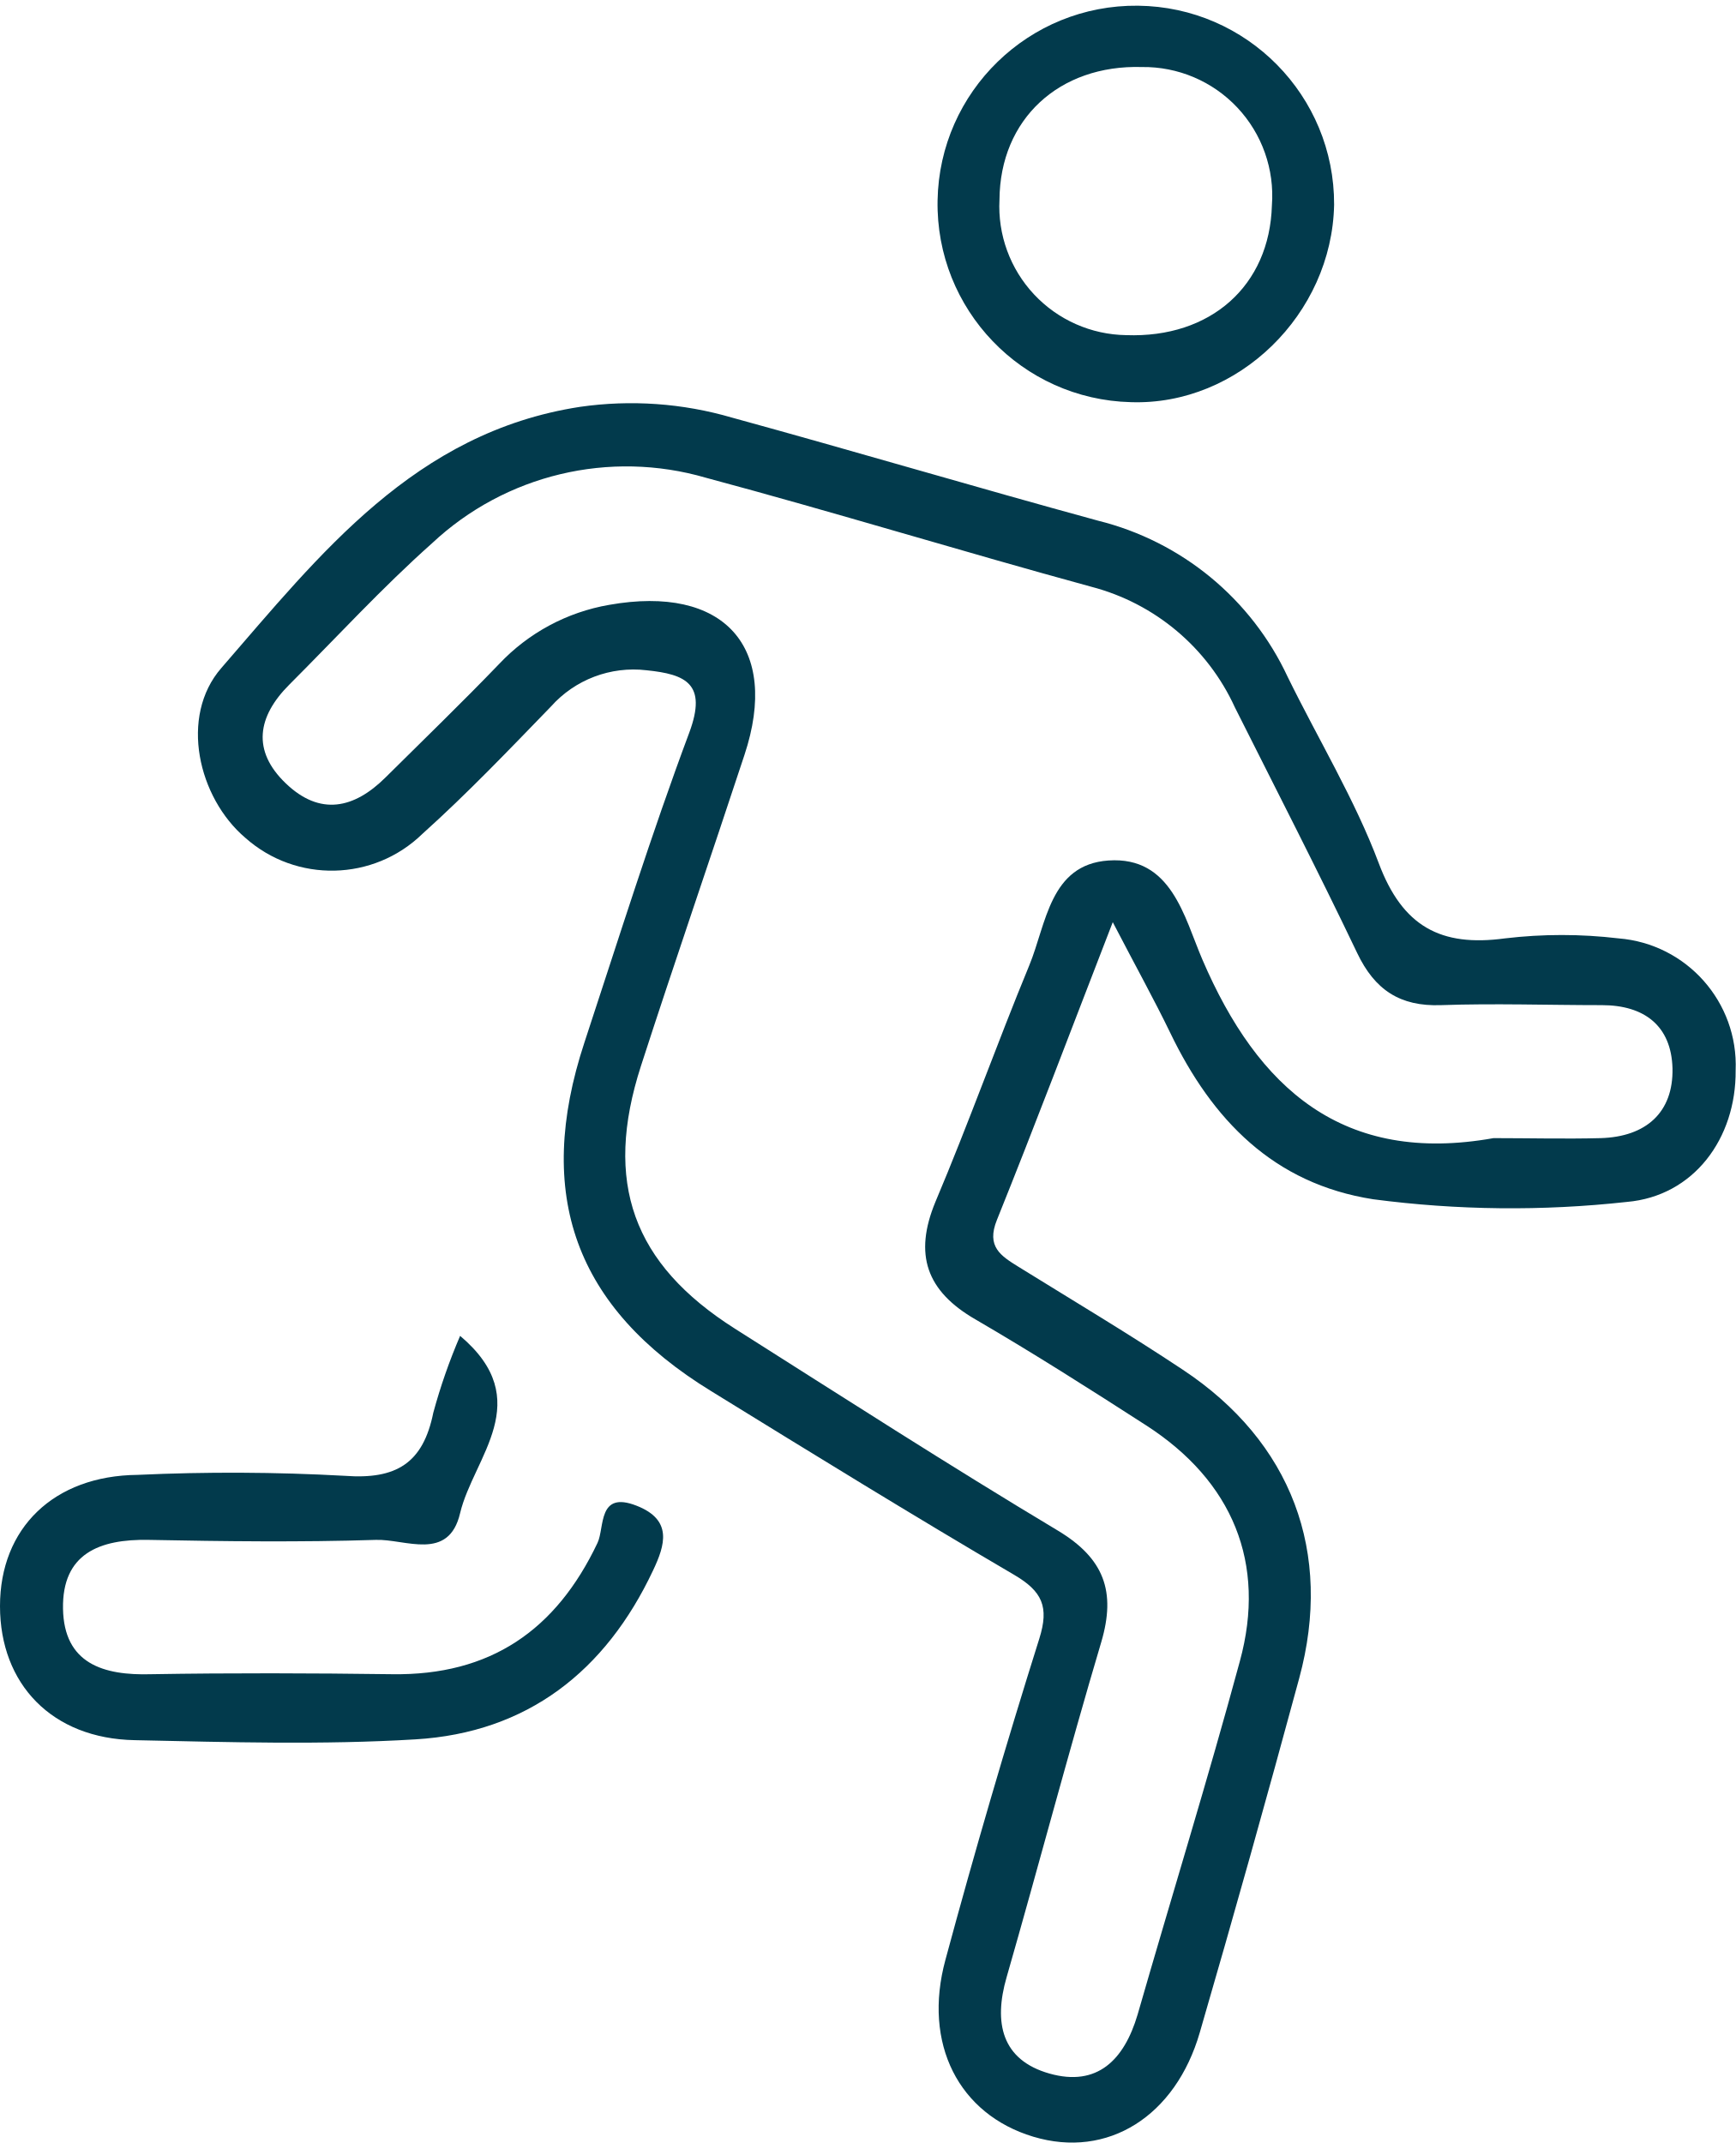
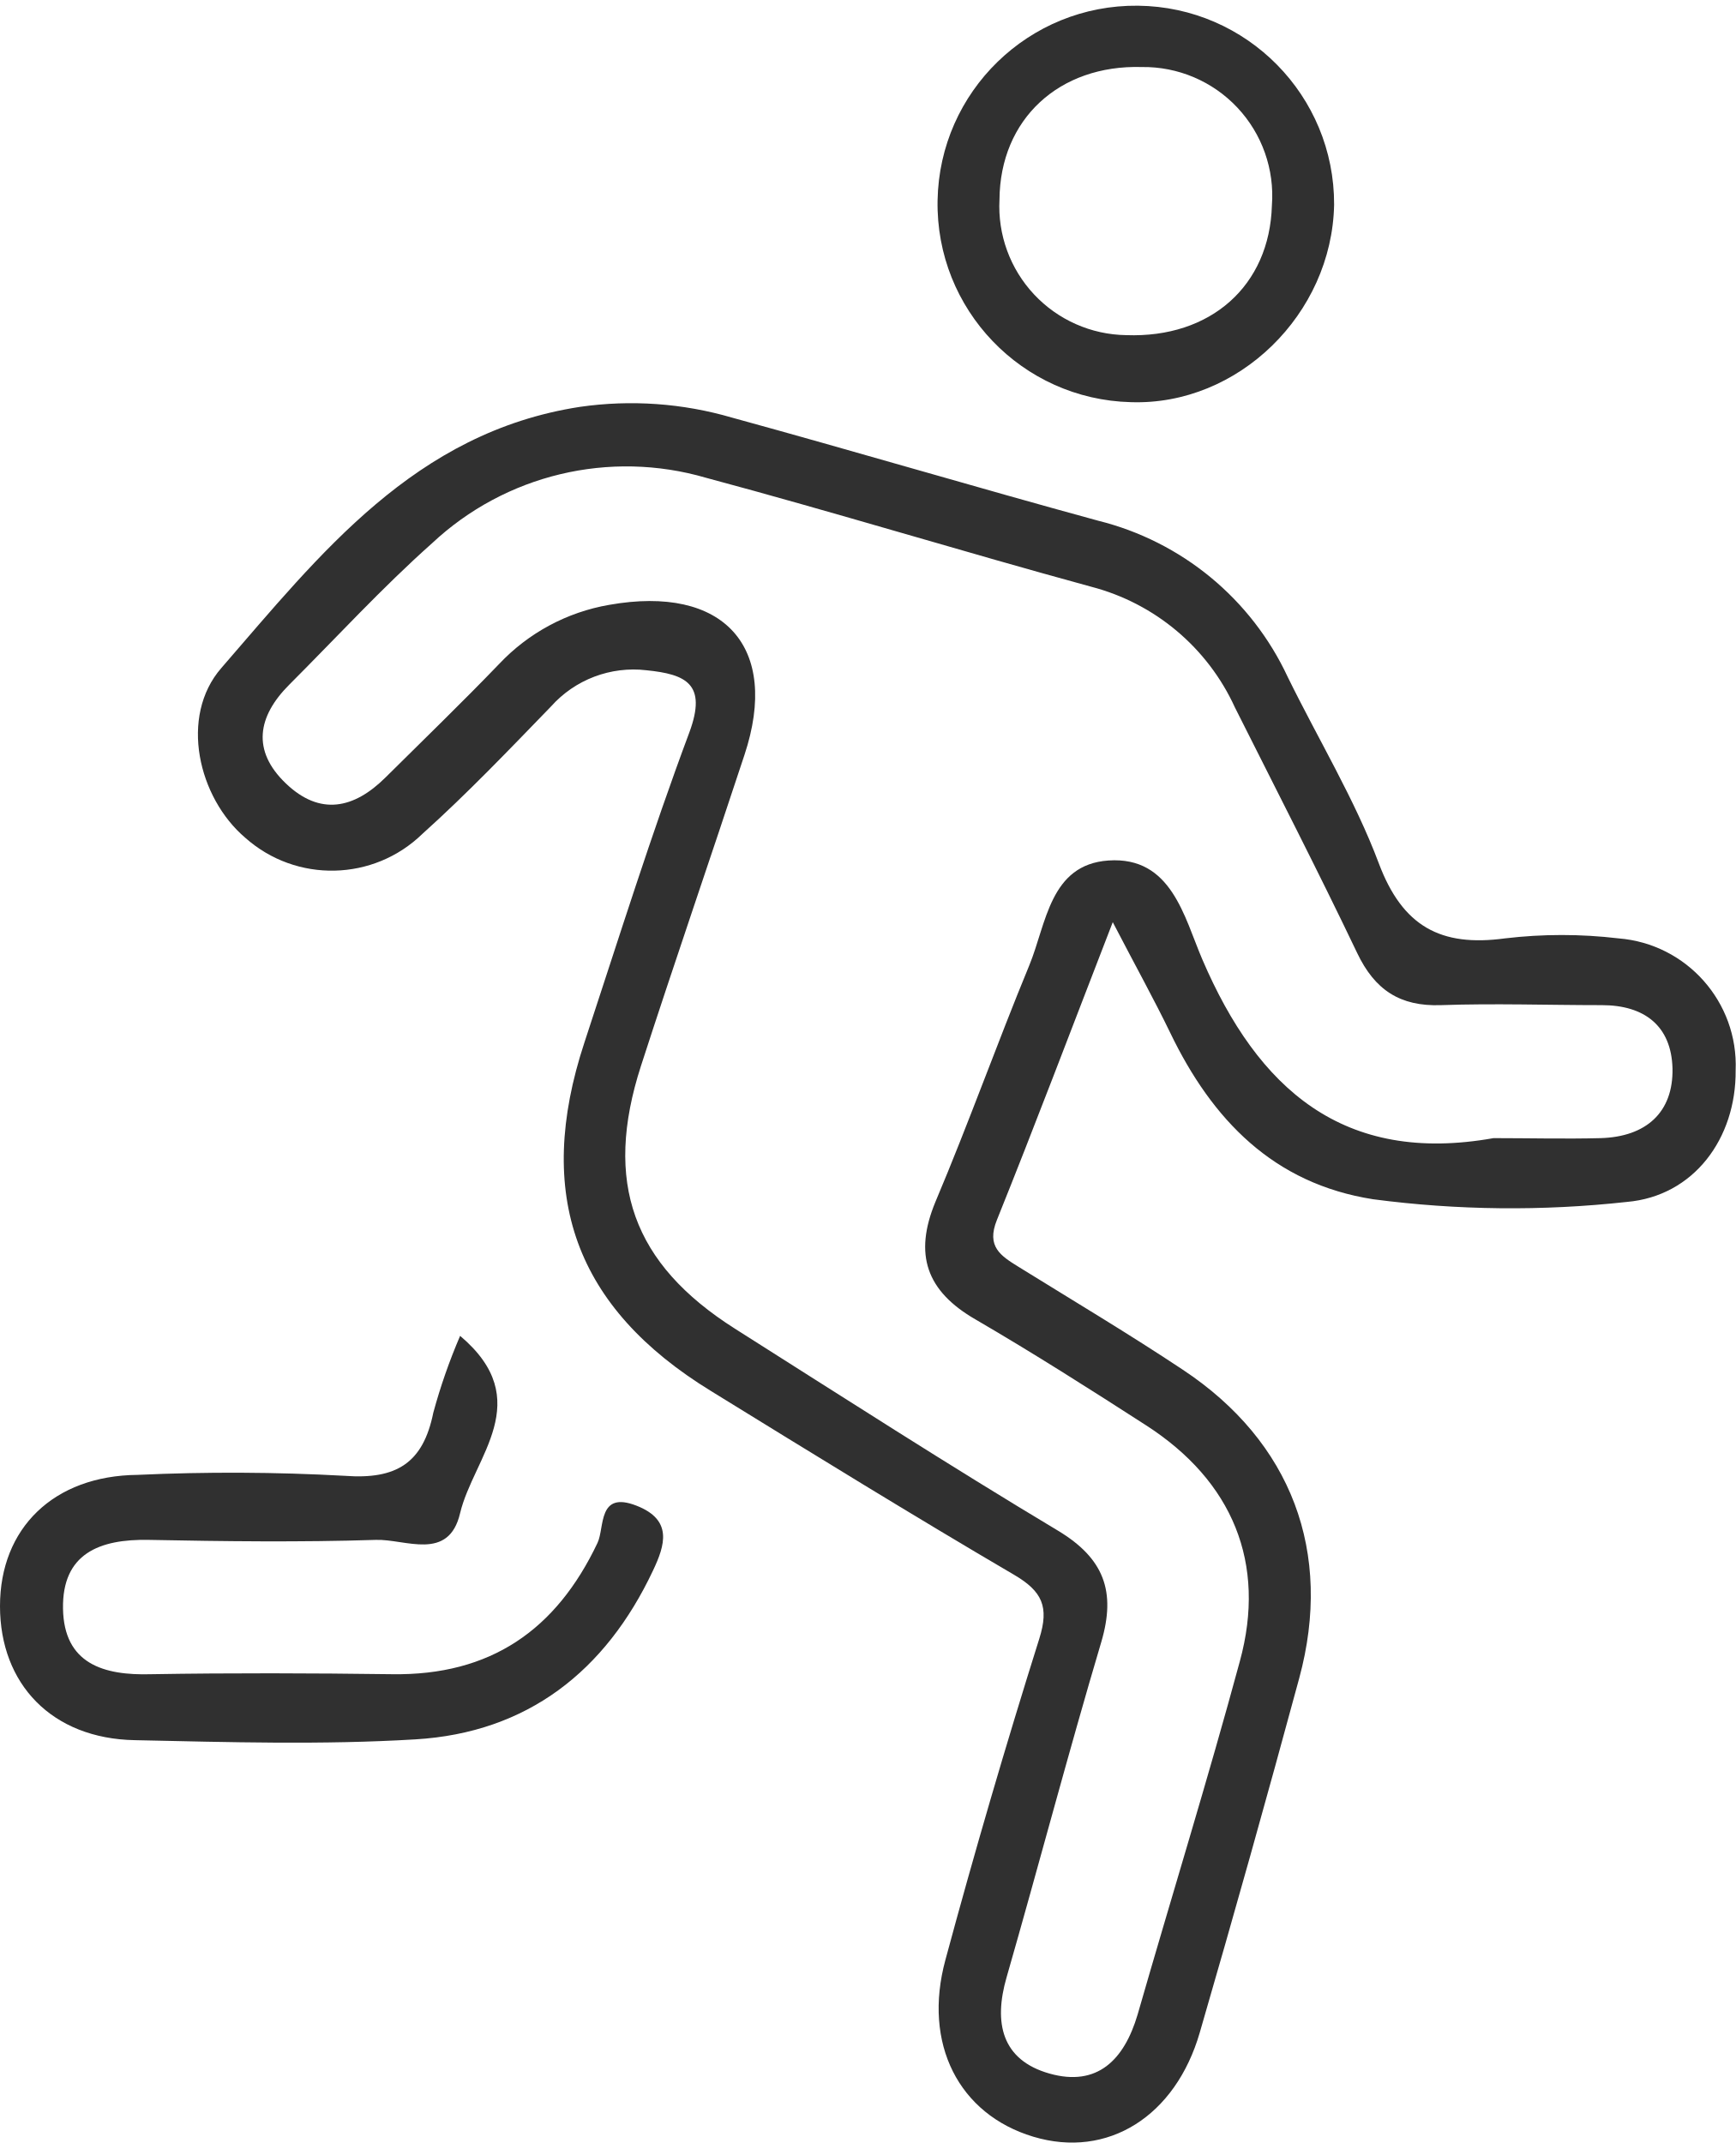
<svg xmlns="http://www.w3.org/2000/svg" viewBox="0 0 129.47 159.86">
  <defs>
-     <style>.cls-1{fill:#023a4c;}</style>
+     <style>.cls-1{fill:#303030;}</style>
  </defs>
  <g id="Layer_2" data-name="Layer 2">
    <g id="Layer_1-2" data-name="Layer 1">
      <path class="cls-1" d="M120.73,70a35.91,35.91,0,0,0-8.48,0c-4.79.65-7.64-.89-9.41-5.61s-4.52-9.26-6.79-13.89A21.25,21.25,0,0,0,81.9,38.84c-9.12-2.49-18.19-5.19-27.31-7.69a26.81,26.81,0,0,0-11.33-.8c-12.33,1.9-19.39,11-26.75,19.48-3.15,3.62-1.73,9.68,1.79,12.67a9.7,9.7,0,0,0,13.21-.3c3.34-3,6.45-6.26,9.58-9.49A8.25,8.25,0,0,1,48.23,50c2.92.3,4.53,1,3.19,4.63C48.58,62.23,46.15,70,43.59,77.77c-3.74,11.35-.7,19.78,9.45,26,7.51,4.63,15,9.25,22.61,13.71,2.09,1.23,2.62,2.38,1.87,4.76q-3.75,11.91-7,23.95c-1.71,6.27,1,11.53,6.55,13.2s10.61-1.52,12.42-7.77q3.83-13.18,7.42-26.44c2.54-9.38-.58-17.63-8.68-23-4-2.66-8.16-5.14-12.26-7.68-1.32-.82-2.42-1.5-1.61-3.5C77.18,84,79.86,76.9,83,68.79c1.74,3.35,3.08,5.76,4.28,8.24,3.13,6.5,7.71,11.27,15.14,12.43a78.8,78.8,0,0,0,18.92.2c5-.43,8.16-4.74,8.12-9.81A9.5,9.5,0,0,0,120.73,70ZM119.4,84.9c-2.66.07-5.33,0-8,0-11.19,2-17.57-3.66-21.72-13.33-1.36-3.17-2.3-7.7-7-7.38-4.38.3-4.63,4.73-5.91,7.83-2.41,5.84-4.53,11.8-7,17.64-1.62,3.92-.68,6.65,3,8.77,4.31,2.51,8.52,5.19,12.71,7.89,6.46,4.16,9,10.29,7,17.6-2.39,8.83-5.1,17.57-7.63,26.37-1,3.37-3,5.4-6.57,4.39s-4.18-3.79-3.2-7.18c2.39-8.32,4.59-16.69,7.06-25,1.12-3.78.21-6.25-3.23-8.32-8.13-4.87-16.1-10-24.1-15.07C47.2,94.28,45,88.21,47.81,79.51,50.32,71.75,53,64,55.53,56.31,58.2,48.25,54,43.6,45.44,45.12a14.71,14.71,0,0,0-8.21,4.41c-2.77,2.88-5.64,5.65-8.48,8.47-2.34,2.32-4.87,2.89-7.43.44s-2.11-5,.26-7.37c3.53-3.53,6.92-7.23,10.64-10.54a21.2,21.2,0,0,1,20.44-4.89c9.62,2.58,19.14,5.51,28.74,8.13a16.3,16.3,0,0,1,10.71,9c3.06,6.1,6.18,12.16,9.12,18.32,1.31,2.75,3.19,4,6.25,3.89,4-.14,8,0,12,0,3.18,0,5.18,1.55,5.27,4.71C124.82,83,122.76,84.8,119.4,84.9Z" />
      <path class="cls-1" d="M47.48,112.32c-2.91-1.14-2.37,1.62-2.91,2.77-3.09,6.52-8,9.91-15.33,9.8-6-.08-12-.1-17.95,0C7.7,125,4.77,124.1,4.7,120s2.71-5.2,6.39-5.13c5.65.11,11.3.18,16.94,0,2.19-.08,5.44,1.65,6.29-2,1-4.18,5.72-8.39,0-13.22a43.17,43.17,0,0,0-2,5.73c-.76,3.77-2.76,5-6.61,4.71a153.09,153.09,0,0,0-15.45-.07C4,110.08,0,114,0,119.81s3.87,9.89,10.06,10c7,.15,14,.36,20.93-.06,8.34-.5,14.18-5.08,17.72-12.6C49.61,115.25,50.19,113.38,47.48,112.32Z" />
      <path class="cls-1" d="M84.35,30c8,.27,15-6.56,15.16-14.73A14.79,14.79,0,1,0,84.35,30Zm.82-25a9.6,9.6,0,0,1,9.7,10.32C94.7,21.32,90.3,25.23,84,25A9.6,9.6,0,0,1,74.55,14.9C74.59,8.89,79,4.82,85.17,5Z" />
    </g>
  </g>
</svg>
